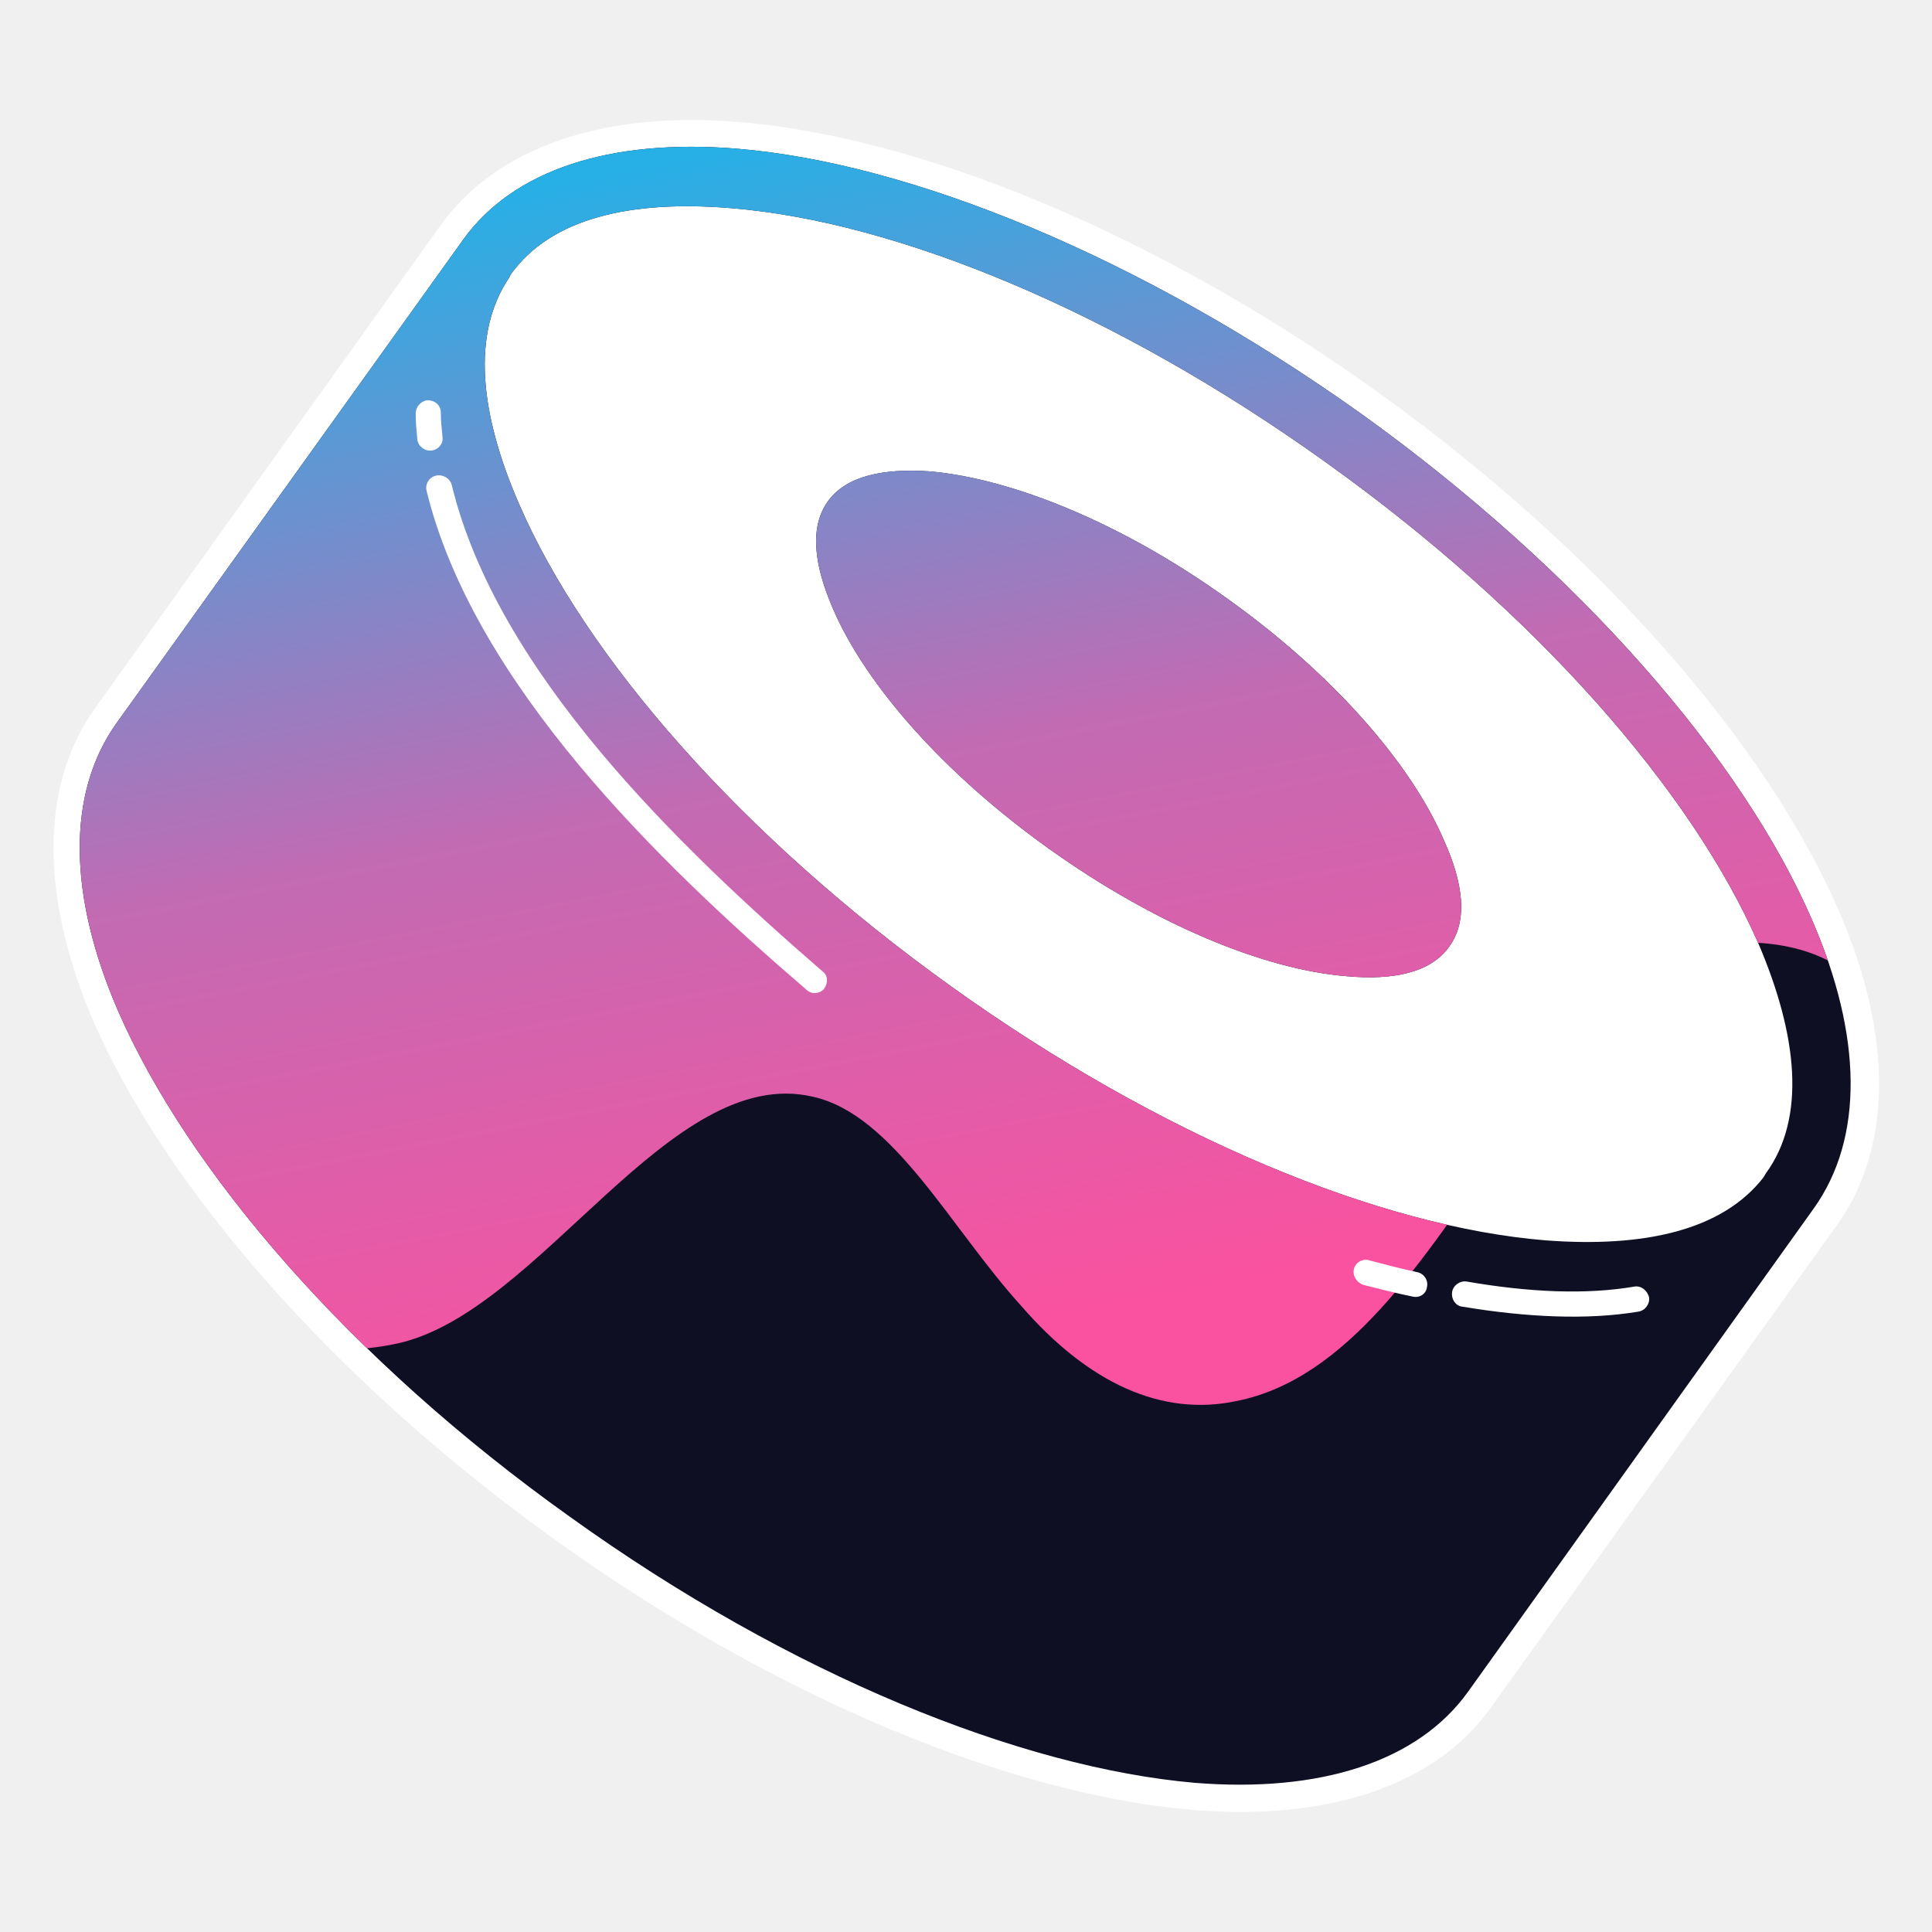
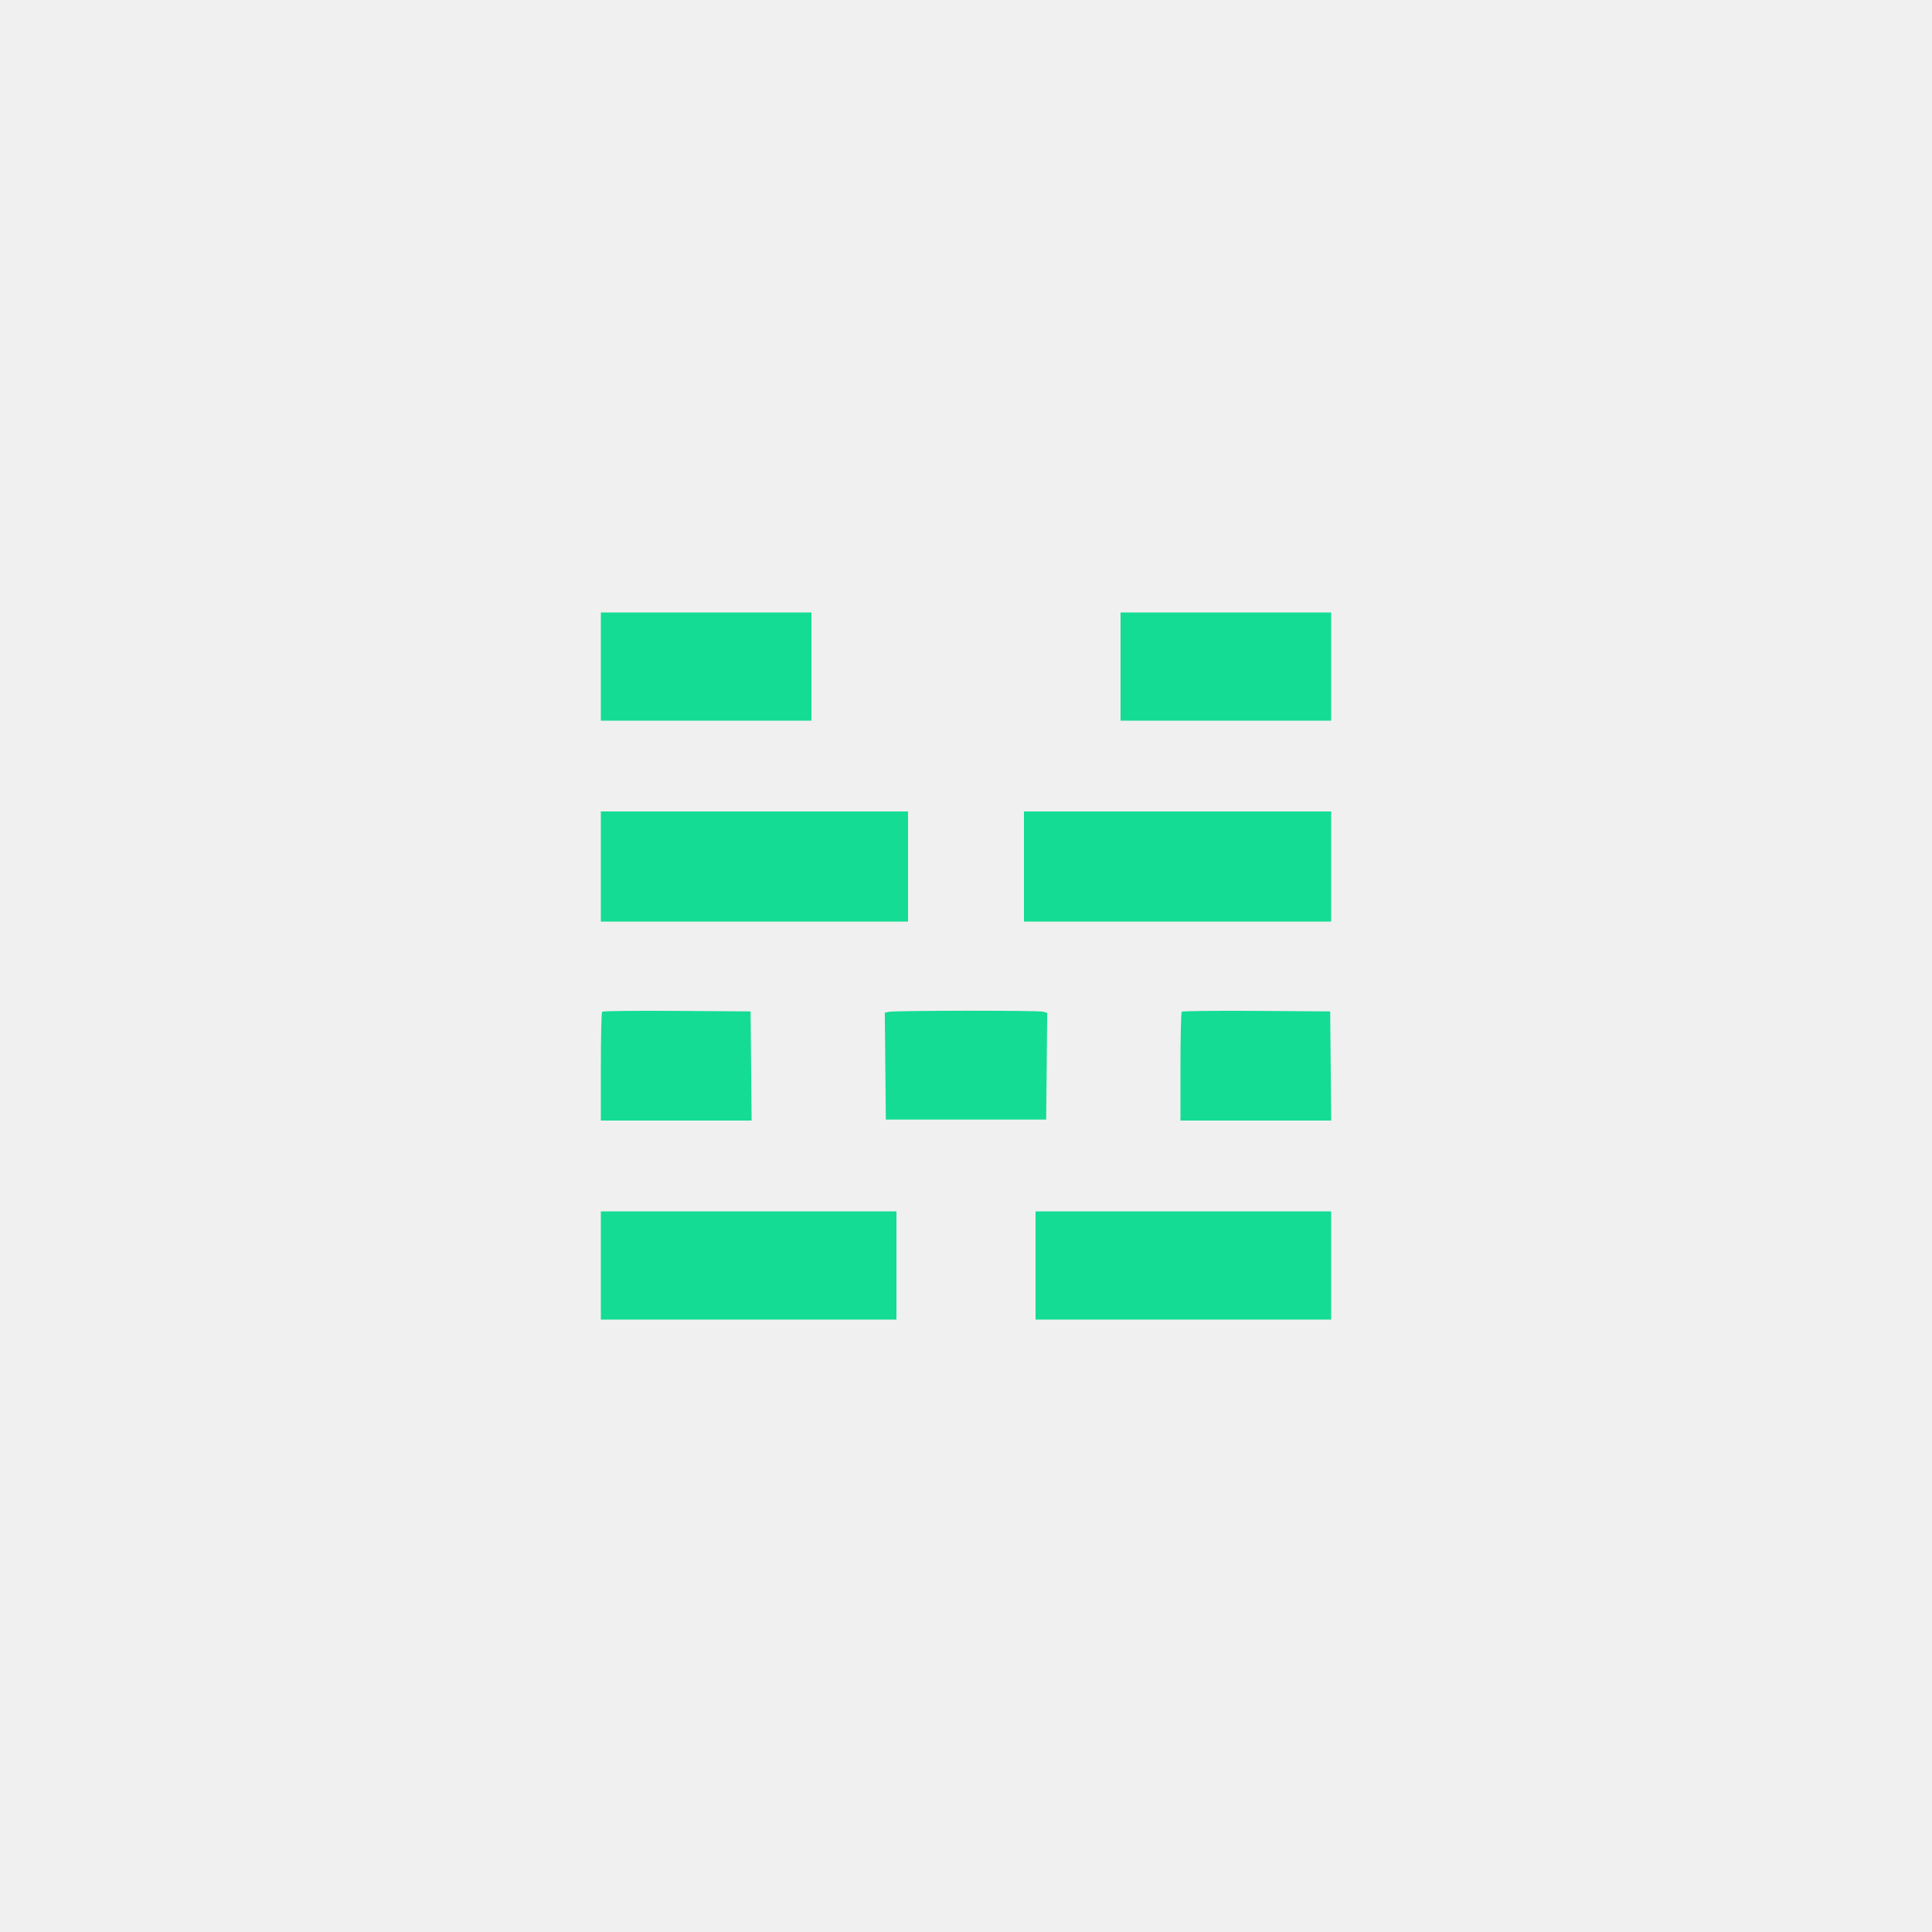
- <svg xmlns="http://www.w3.org/2000/svg" viewBox="0 0 512 512" xml:space="preserve" style="fill-rule:evenodd;clip-rule:evenodd;stroke-linejoin:round;stroke-miterlimit:2">
-   <path style="fill:none" d="M0 0h1920v1080H0z" transform="scale(.26667 .47407)" />
-   <path d="m17721.1 7385.28-42.6 59.38c-6.7 9.43-19.7 13.97-36.6 12.58-21.8-1.8-50.7-13.32-78.4-33.19-27.7-19.88-47.9-43.56-56.7-63.61-6.7-15.54-6.6-29.26.2-38.7l42.5-59.38c6.8-9.43 19.8-13.97 36.6-12.58 21.8 1.8 50.8 13.33 78.5 33.2 27.7 19.87 47.9 43.55 56.6 63.6 6.8 15.54 6.6 29.27-.1 38.7Zm-160.2-114.76c4.4-6.1 13.2-7.68 24.1-6.78 19.9 1.64 46.1 12.48 71.4 30.62 25.3 18.13 44 39.5 52 57.8 4.3 10.03 5.7 18.87 1.3 24.97l5.7 4.07-5.7-4.07-42.6 59.38c-4.3 6.09-13.1 7.68-24 6.77-19.9-1.63-46.2-12.48-71.5-30.61-25.3-18.14-44-39.51-51.9-57.8-4.4-10.04-5.7-18.88-1.3-24.97l42.5-59.38Z" style="fill:#fff" transform="matrix(2.15616 0 0 2.15615 -37722.586 -15599.28)" />
-   <path d="M17550.4 7275.75c13.9-19.4 61-9.44 105.2 22.22 44.2 31.67 68.8 73.14 54.9 92.54l-42.5 59.38c-13.9 19.4-61.1 9.44-105.3-22.23-44.2-31.67-68.8-73.13-54.9-92.53l42.6-59.38Z" style="fill:#fff" transform="matrix(2.15616 0 0 2.15615 -37712.05 -15616.244)" />
-   <g transform="matrix(2.22208 0 0 2.22208 -41298.222 -35383.233)">
-     <path d="M18640.6 15952.1c6-8.4 17.6-12.1 32.6-10.9 20.7 1.7 48.1 12.8 74.5 31.6 26.3 18.9 45.6 41.4 53.8 60.4 6 13.8 6.2 26 .2 34.4l-41.2 57.6c-6 8.4-17.7 12.1-32.6 10.9-20.7-1.8-48.2-12.8-74.5-31.7-26.4-18.8-45.6-41.3-53.9-60.3-6-13.8-6.2-26-.2-34.4l41.3-57.6Zm155.4 111.4v-.1c4.8-6.6 3.8-16.4-.9-27.4-7.9-18.1-26.4-39.4-51.6-57.4-25.1-18-51.2-28.7-70.9-30.3-12-1-21.5 1.2-26.3 7.9l-.2.4c-4.5 6.7-3.5 16.2 1.2 27 7.9 18.2 26.4 39.5 51.5 57.5s51.2 28.7 70.9 30.3c11.8.9 21.1-1.2 26-7.5l.3-.5v.1Zm-64.2-68.6c12.6 9 21.9 19.7 25.8 28.8 2.3 5.1 2.9 9.6.6 12.7-2.2 3.1-6.7 4-12.2 3.5-9.9-.8-22.9-6.2-35.5-15.2-12.6-9-21.9-19.6-25.8-28.7-2.2-5.1-2.8-9.6-.6-12.7 2.2-3.1 6.7-4 12.3-3.6 9.8.9 22.9 6.2 35.4 15.2Z" style="fill:#0e0f23" />
-     <clipPath id="a">
-       <path d="M18640.6 15952.1c6-8.4 17.6-12.1 32.6-10.9 20.7 1.7 48.1 12.8 74.5 31.6 26.3 18.9 45.6 41.4 53.8 60.4 6 13.8 6.2 26 .2 34.4l-41.2 57.6c-6 8.4-17.7 12.1-32.6 10.9-20.7-1.8-48.2-12.8-74.5-31.7-26.4-18.8-45.6-41.3-53.9-60.3-6-13.8-6.2-26-.2-34.4l41.3-57.6Zm155.4 111.4v-.1c4.8-6.6 3.8-16.4-.9-27.4-7.9-18.1-26.4-39.4-51.6-57.4-25.1-18-51.2-28.7-70.9-30.3-12-1-21.5 1.2-26.3 7.9l-.2.4c-4.5 6.7-3.5 16.2 1.2 27 7.9 18.2 26.4 39.5 51.5 57.5s51.2 28.7 70.9 30.3c11.8.9 21.1-1.2 26-7.5l.3-.5v.1Zm-64.2-68.6c12.6 9 21.9 19.7 25.8 28.8 2.3 5.1 2.9 9.6.6 12.7-2.2 3.1-6.7 4-12.2 3.5-9.9-.8-22.9-6.2-35.5-15.2-12.6-9-21.9-19.6-25.8-28.7-2.2-5.1-2.8-9.6-.6-12.7 2.2-3.1 6.7-4 12.3-3.6 9.8.9 22.9 6.2 35.4 15.2Z" />
-     </clipPath>
-     <g clip-path="url(#a)">
-       <path d="M17004.5 15714.1c1.1 0 2.9-1.1 3.9-1.4 3.5-1.1 7-2.2 10.6-3.1 10.5-2.7 21.4-4.2 32.2-3.2 17 1.6 32.4 14.1 49.5 12.4 9.6-.9 16.4-6.6 24.8-10.5 8-3.9 16.8-5.6 25.7-4.8 26.5 2.2 36.5 24.2 63.4 23 22.3-1 13.6-12.3 35-16.3.2-.1 51.7 19 52.1 22.3 1.5 12.7-27.1 162.3-25.8 162.3l-255.1-39.5-16.3-141.2Z" style="fill:url(#b)" transform="matrix(1 0 0 -2.3719 1581.65 53337.7)" />
-     </g>
+ <svg xmlns="http://www.w3.org/2000/svg" id="svg" version="1.1" width="400" height="400" viewBox="0, 0, 400,400">
+   <g id="svgg">
+     <path id="path0" d="M124.400 138.000 L 124.400 149.200 146.200 149.200 L 168.000 149.200 168.000 138.000 L 168.000 126.800 146.200 126.800 L 124.400 126.800 124.400 138.000 M232.000 138.000 L 232.000 149.200 253.800 149.200 L 275.600 149.200 275.600 138.000 L 275.600 126.800 253.800 126.800 L 232.000 126.800 232.000 138.000 M124.400 179.400 L 124.400 190.800 156.200 190.800 L 188.000 190.800 188.000 179.400 L 188.000 168.000 156.200 168.000 L 124.400 168.000 124.400 179.400 M212.000 179.400 L 212.000 190.800 243.800 190.800 L 275.600 190.800 275.600 179.400 L 275.600 168.000 243.800 168.000 L 212.000 168.000 212.000 179.400 M124.671 209.462 C 124.522 209.611,124.400 214.743,124.400 220.867 L 124.400 232.000 140.006 232.000 L 155.612 232.000 155.506 220.700 L 155.400 209.400 140.171 209.295 C 131.796 209.238,124.821 209.313,124.671 209.462 M184.094 209.483 L 183.187 209.657 183.294 220.729 L 183.400 231.800 200.000 231.800 L 216.600 231.800 216.706 220.748 L 216.812 209.697 215.906 209.454 C 214.894 209.182,185.517 209.210,184.094 209.483 M244.671 209.462 C 244.522 209.611,244.400 214.743,244.400 220.867 L 244.400 232.000 260.006 232.000 L 275.612 232.000 275.506 220.700 L 275.400 209.400 260.171 209.295 C 251.796 209.238,244.821 209.313,244.671 209.462 M124.400 262.000 L 124.400 273.200 155.000 273.200 L 185.600 273.200 185.600 262.000 L 185.600 250.800 155.000 250.800 L 124.400 250.800 124.400 262.000 M214.400 262.000 L 214.400 273.200 245.000 273.200 L 275.600 273.200 275.600 262.000 L 275.600 250.800 245.000 250.800 L 214.400 250.800 214.400 262.000 " stroke="none" fill="#14dc94" fill-rule="evenodd" />
+     <path id="path1" d="" stroke="none" fill="#18dc94" fill-rule="evenodd" />
+     <path id="path2" d="" stroke="none" fill="#18dc94" fill-rule="evenodd" />
+     <path id="path3" d="" stroke="none" fill="#18dc94" fill-rule="evenodd" />
+     <path id="path4" d="" stroke="none" fill="#18dc94" fill-rule="evenodd" />
+     <path id="path5" d="" stroke="none" fill="#18dc94" fill-rule="evenodd" />
+     <path id="path6" d="" stroke="none" fill="#18dc94" fill-rule="evenodd" />
+     <path id="path7" d="" stroke="none" fill="#18dc94" fill-rule="evenodd" />
+     <path id="path8" d="" stroke="none" fill="#18dc94" fill-rule="evenodd" />
  </g>
-   <path d="M18731 16122.3c7.8 1.3 15 1.6 21 .6.8-.1 1.4-.9 1.3-1.7-.2-.8-.9-1.4-1.7-1.3-5.8 1-12.6.7-20.1-.6-.8-.1-1.6.5-1.7 1.3-.1.8.4 1.6 1.2 1.7Zm-11.8-2.6c2 .5 3.9 1 5.9 1.4.8.2 1.6-.3 1.7-1.1.2-.8-.3-1.6-1.1-1.8-1.9-.4-3.8-.9-5.7-1.4-.8-.3-1.7.2-1.9 1-.2.8.3 1.6 1.1 1.9Zm-111.7-94.7c5.6 22.9 27.6 44.3 45.3 59.5.6.6 1.6.5 2.1-.1.5-.7.5-1.6-.2-2.1-17.2-14.9-38.8-35.7-44.2-58-.2-.8-1.1-1.3-1.9-1.1-.8.2-1.3 1-1.1 1.8Zm-1.3-9.2c0 1 .1 2.1.2 3.1.1.8.9 1.4 1.7 1.3.8-.1 1.4-.8 1.3-1.6-.1-1-.2-2-.2-2.9 0-.9-.7-1.5-1.6-1.5-.8.1-1.4.8-1.4 1.6Z" style="fill:#fff" transform="matrix(2.22208 0 0 2.22208 -41234.303 -35478.769)" />
-   <defs>
-     <linearGradient id="b" x1="0" y1="0" x2="1" y2="0" gradientUnits="userSpaceOnUse" gradientTransform="matrix(27.908 -59.2347 -140.499 -11.7661 17095.7 15766.6)">
-       <stop offset="0" style="stop-color:#27b0e6;stop-opacity:1" />
-       <stop offset=".52" style="stop-color:#c26bb3;stop-opacity:1" />
-       <stop offset="1" style="stop-color:#fa52a0;stop-opacity:1" />
-     </linearGradient>
-   </defs>
</svg>
